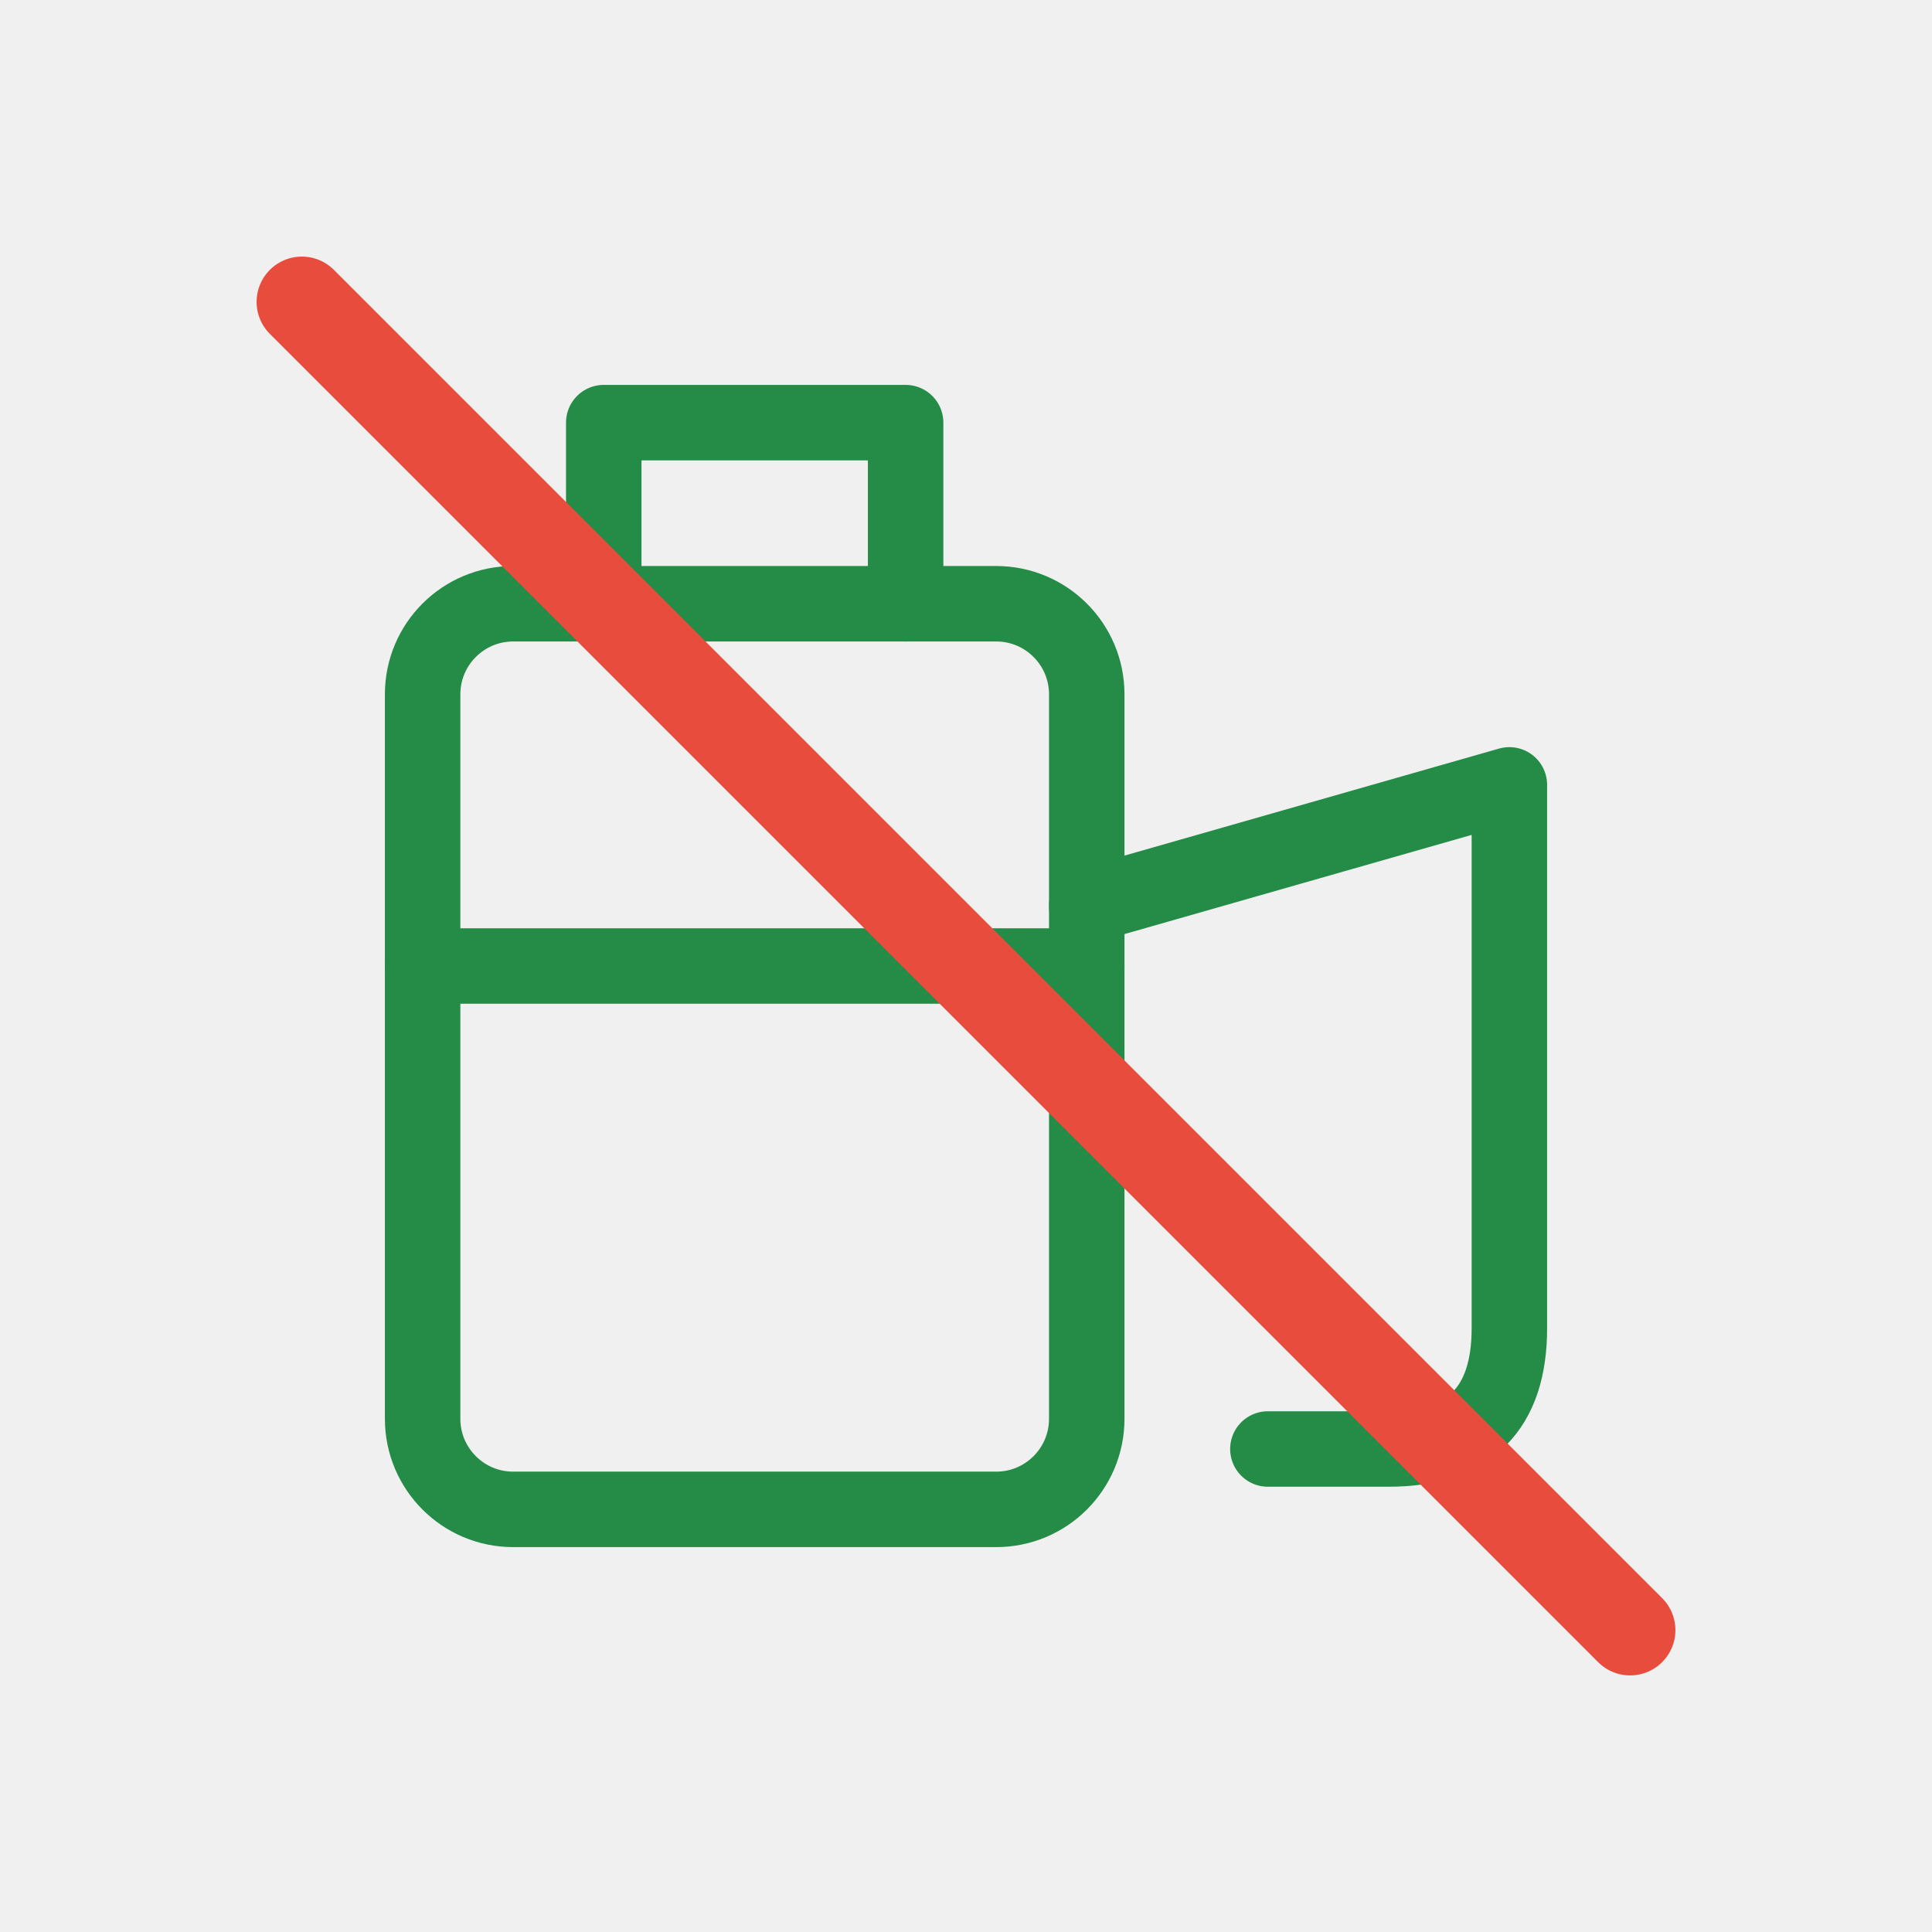
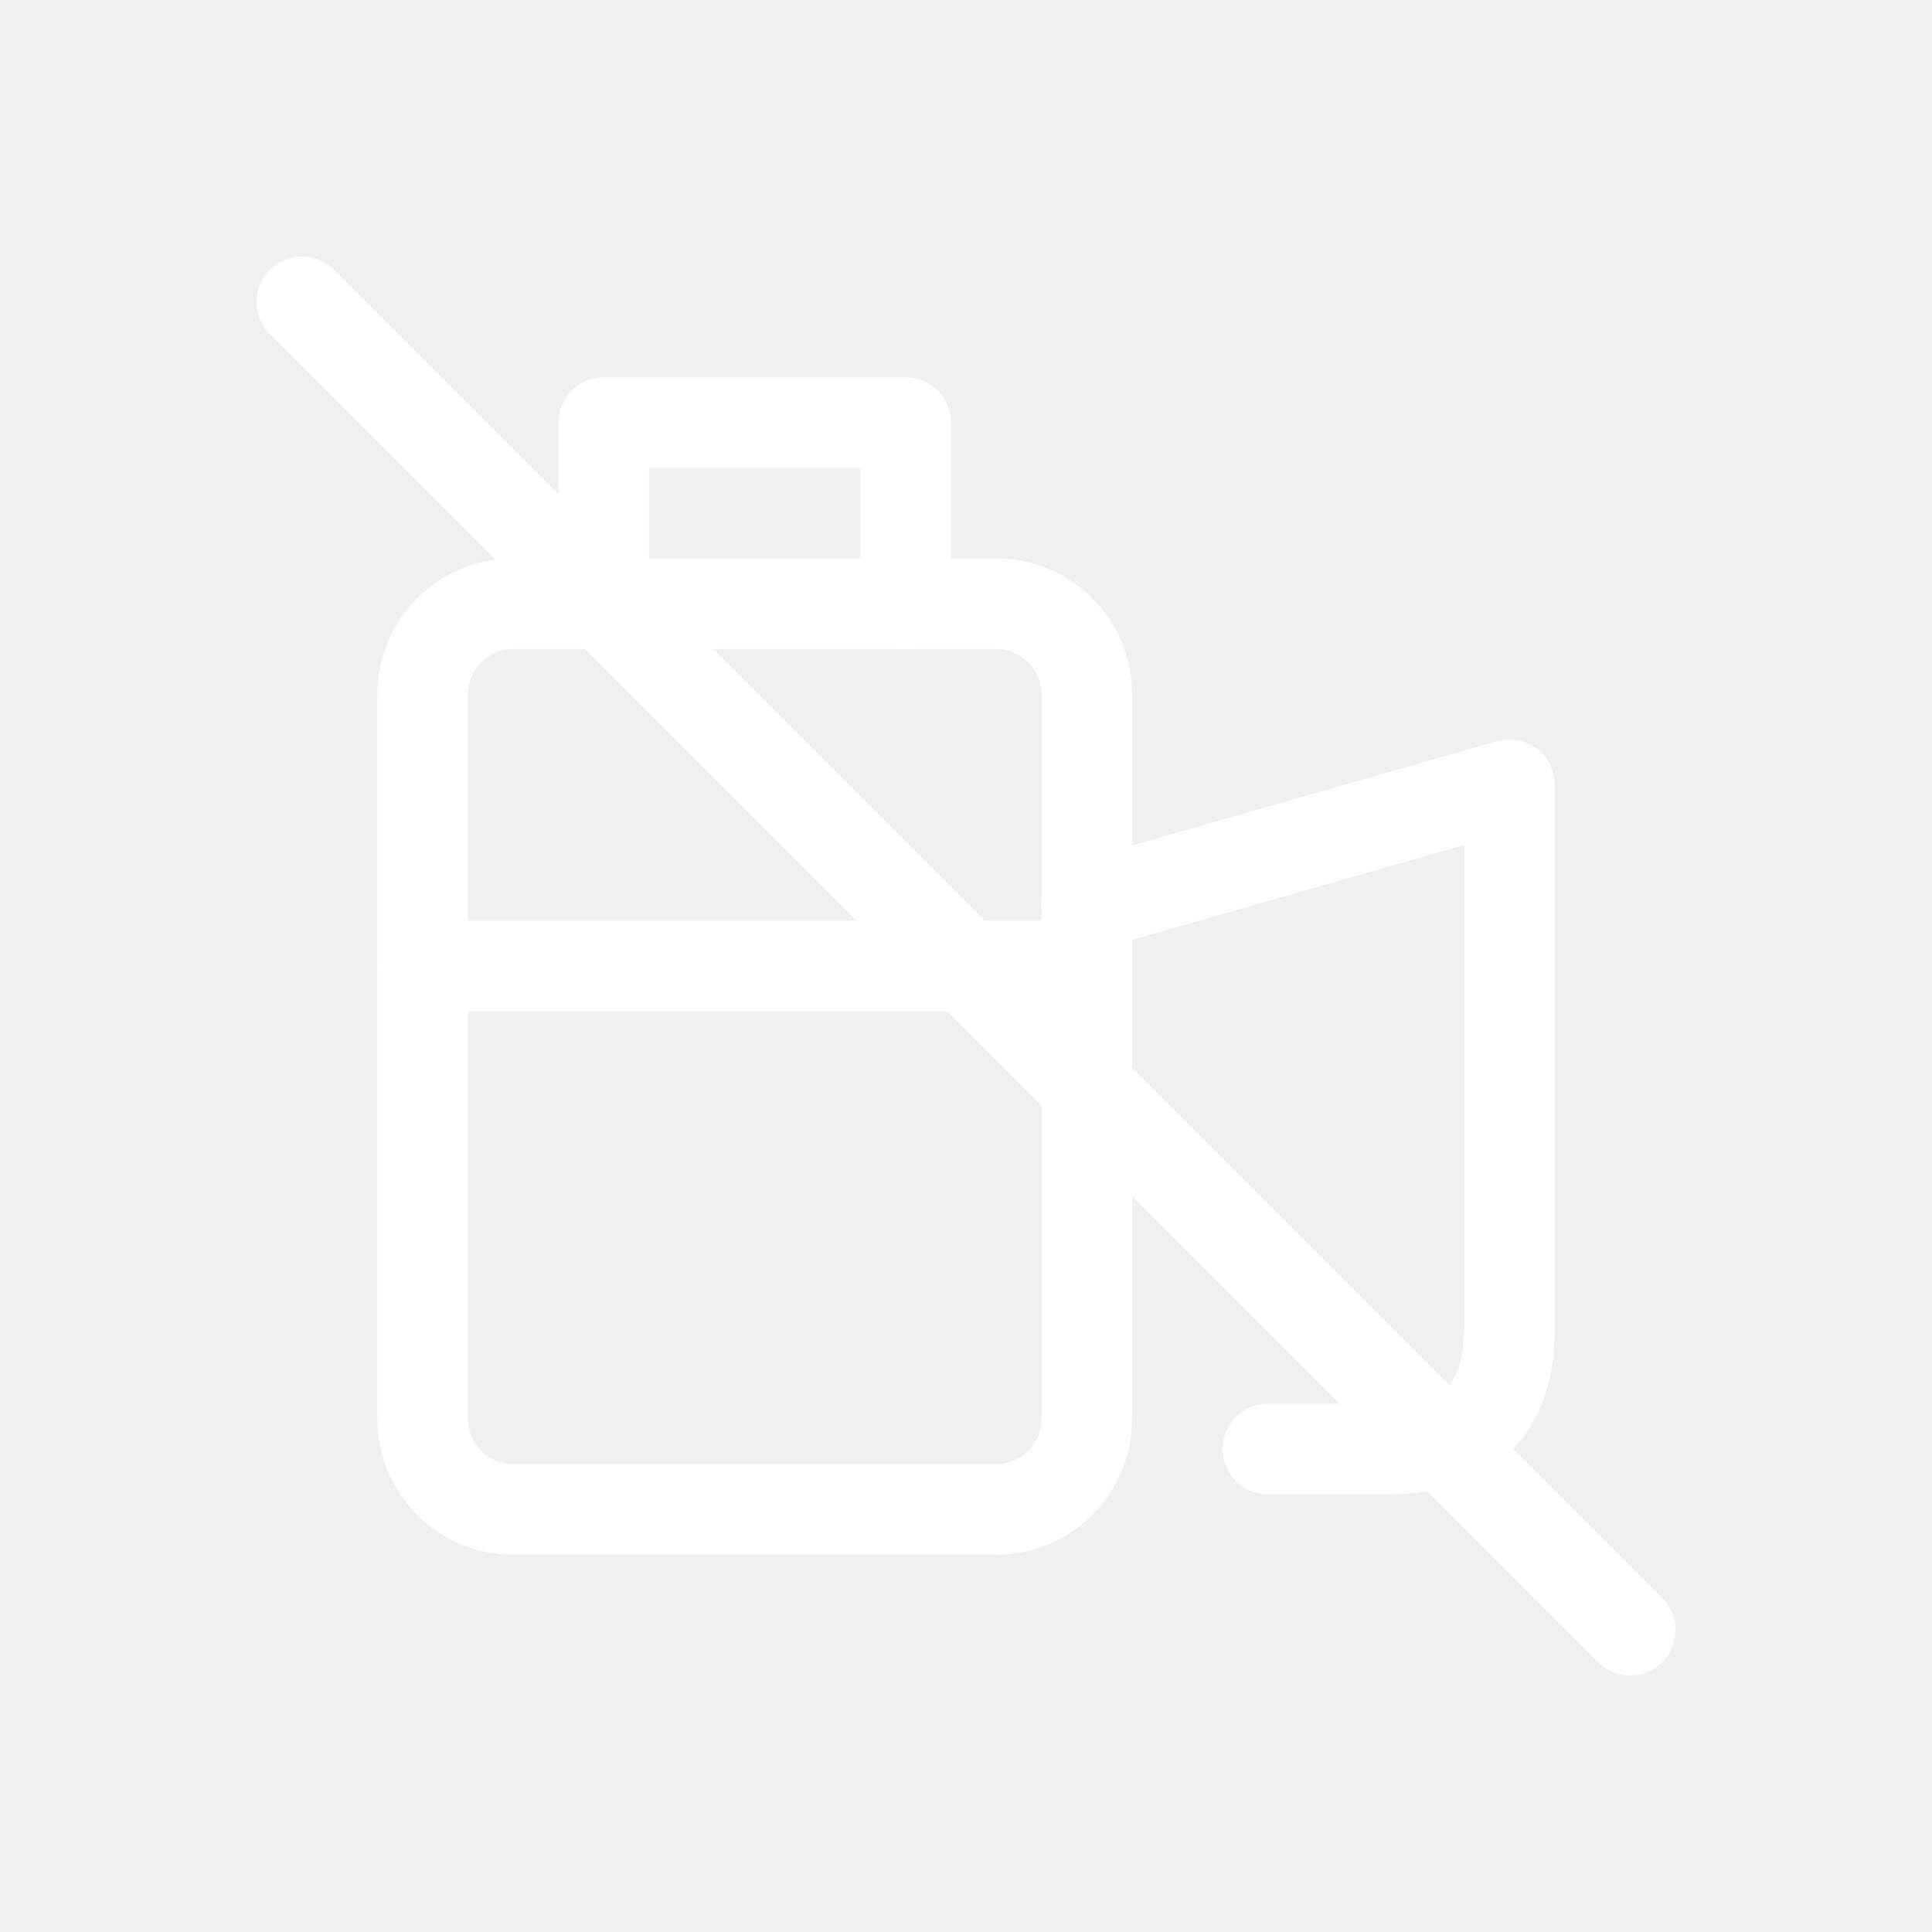
- <svg xmlns="http://www.w3.org/2000/svg" viewBox="0 0 64 64" fill="none" stroke="#248C46" stroke-width="2.5" stroke-linecap="round" stroke-linejoin="round">
+ <svg xmlns="http://www.w3.org/2000/svg" viewBox="0 0 64 64" fill="none" stroke="white" stroke-width="3" stroke-linecap="round" stroke-linejoin="round">
  <rect x="14" y="20" width="22" height="30" rx="3" />
  <path d="M36 30 L50 26 L50 44 Q50 48 46 48 L42 48" />
  <line x1="14" y1="32" x2="36" y2="32" />
  <path d="M20 20 L20 14 L30 14 L30 20" />
-   <line x1="10" y1="10" x2="54" y2="54" stroke="#e74c3c" stroke-width="3" />
+   <line x1="10" y1="10" x2="54" y2="54" />
</svg>
